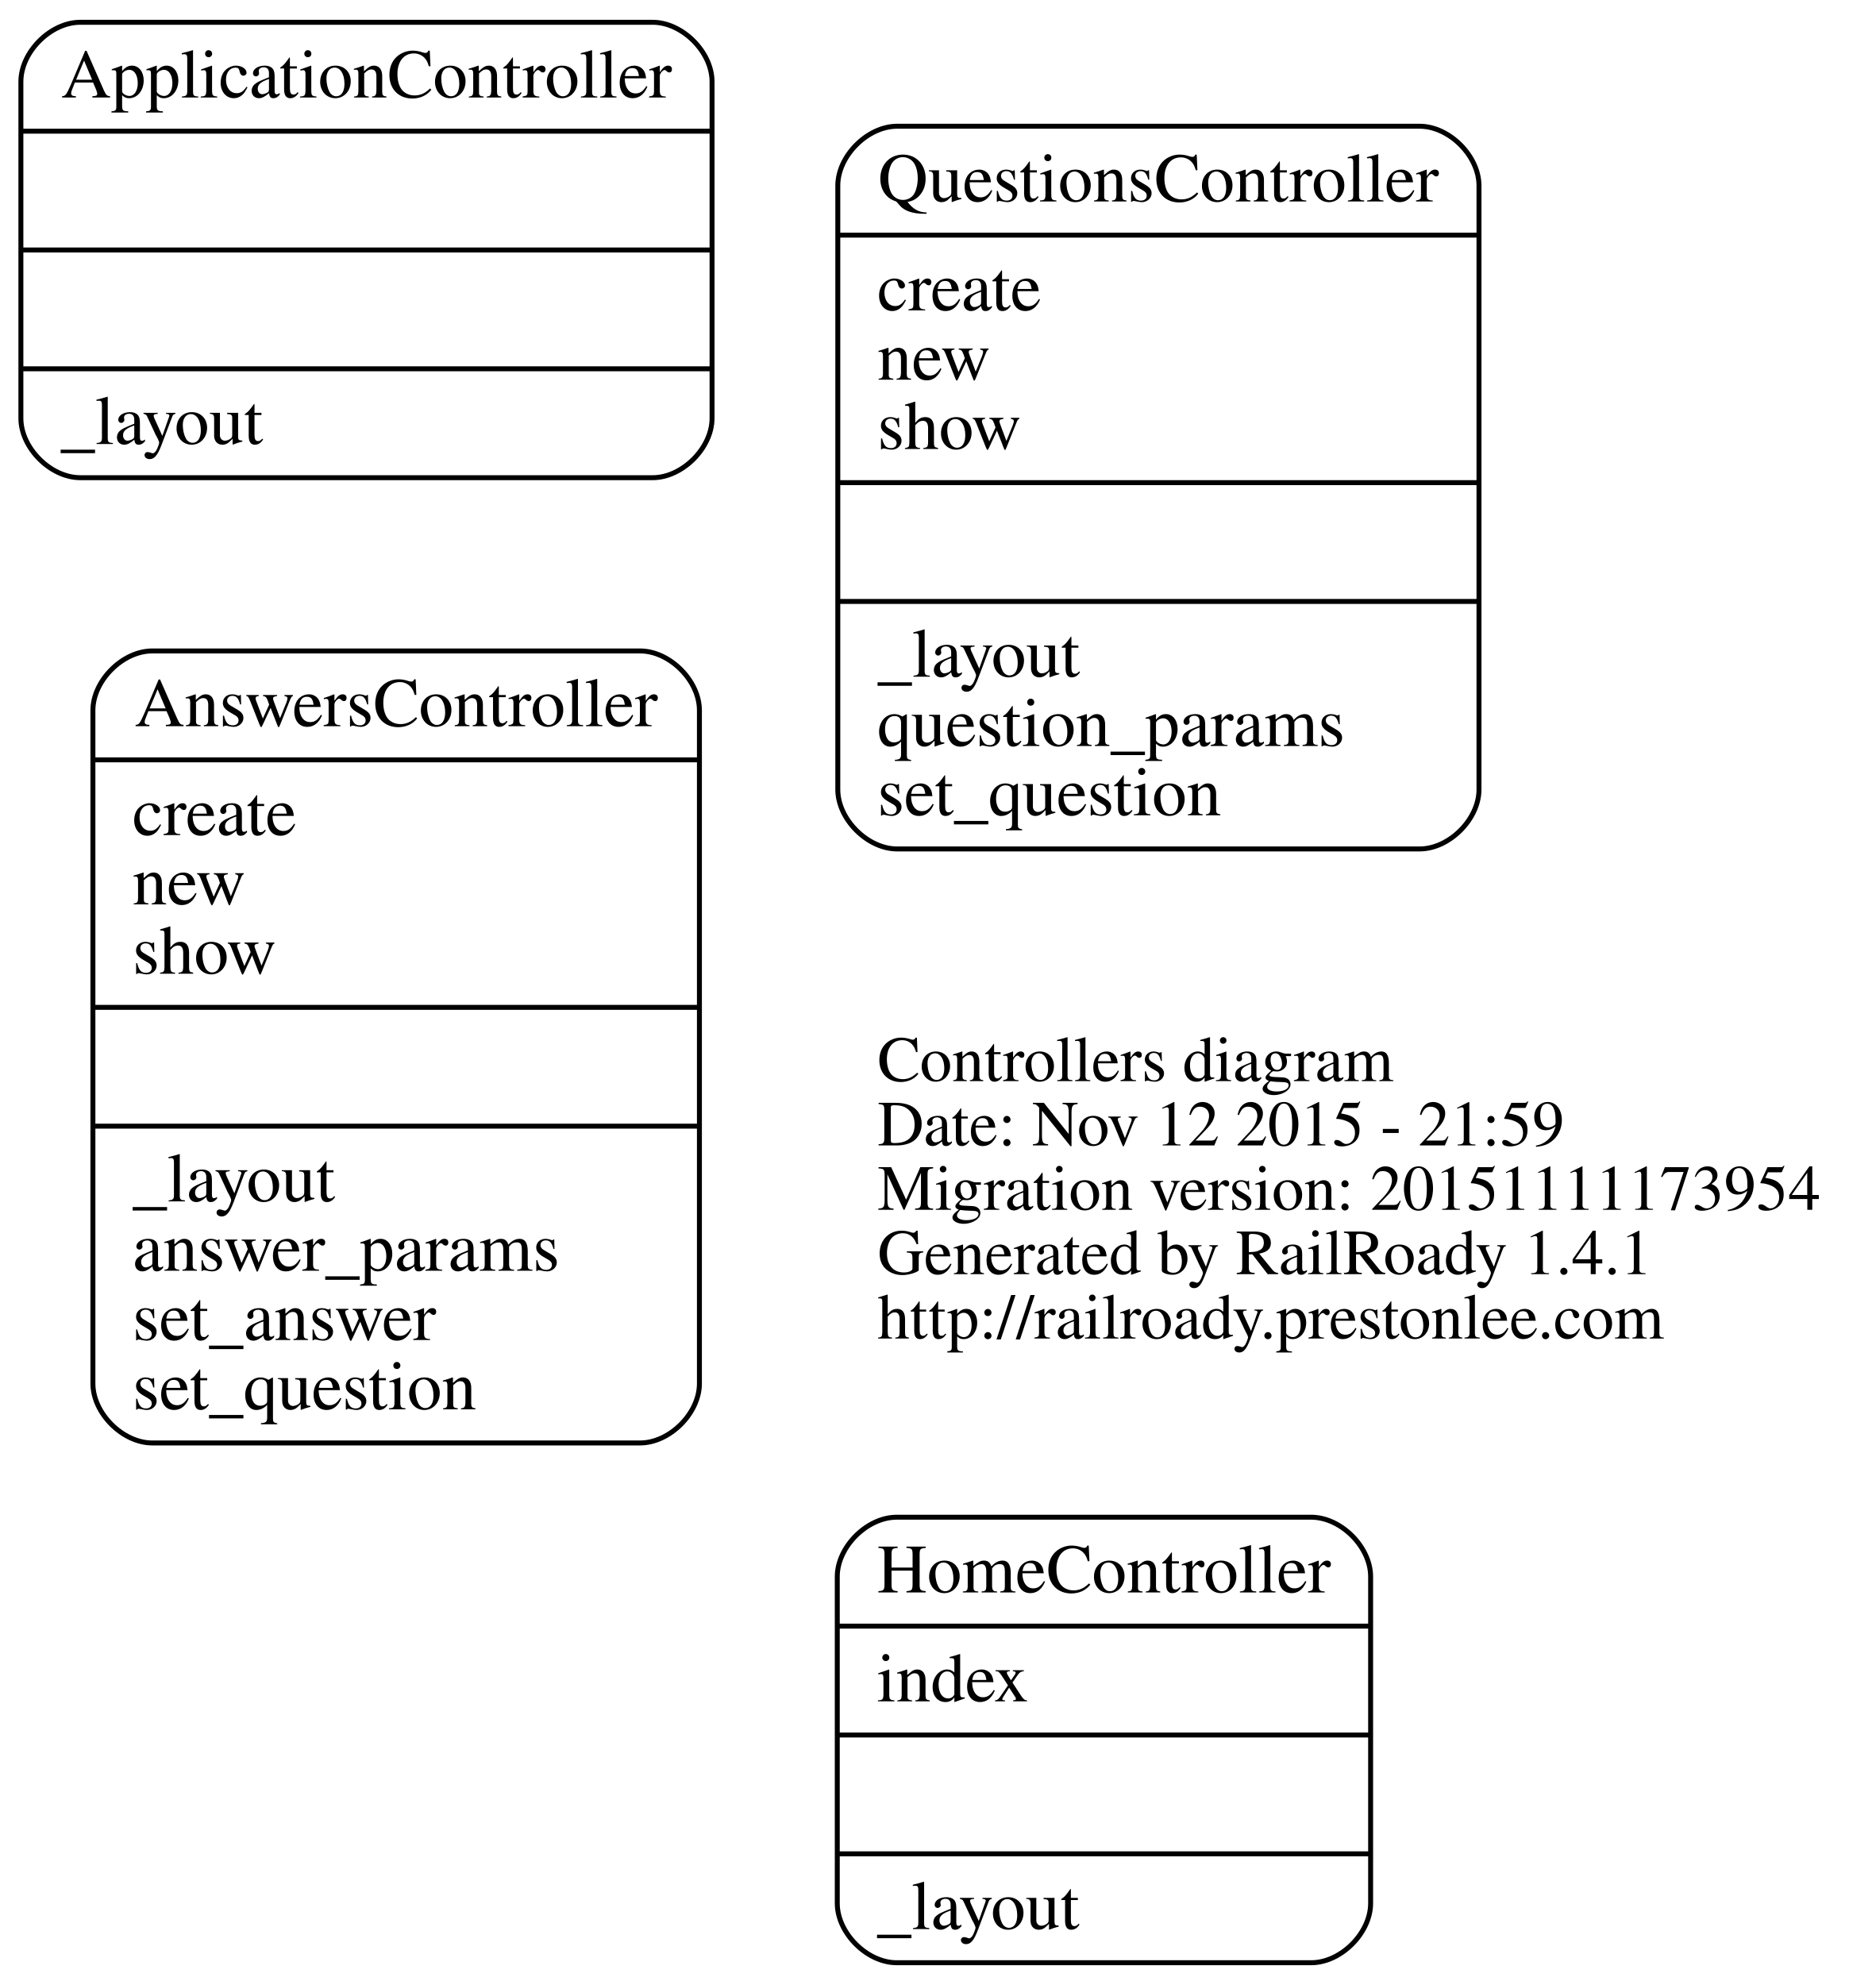
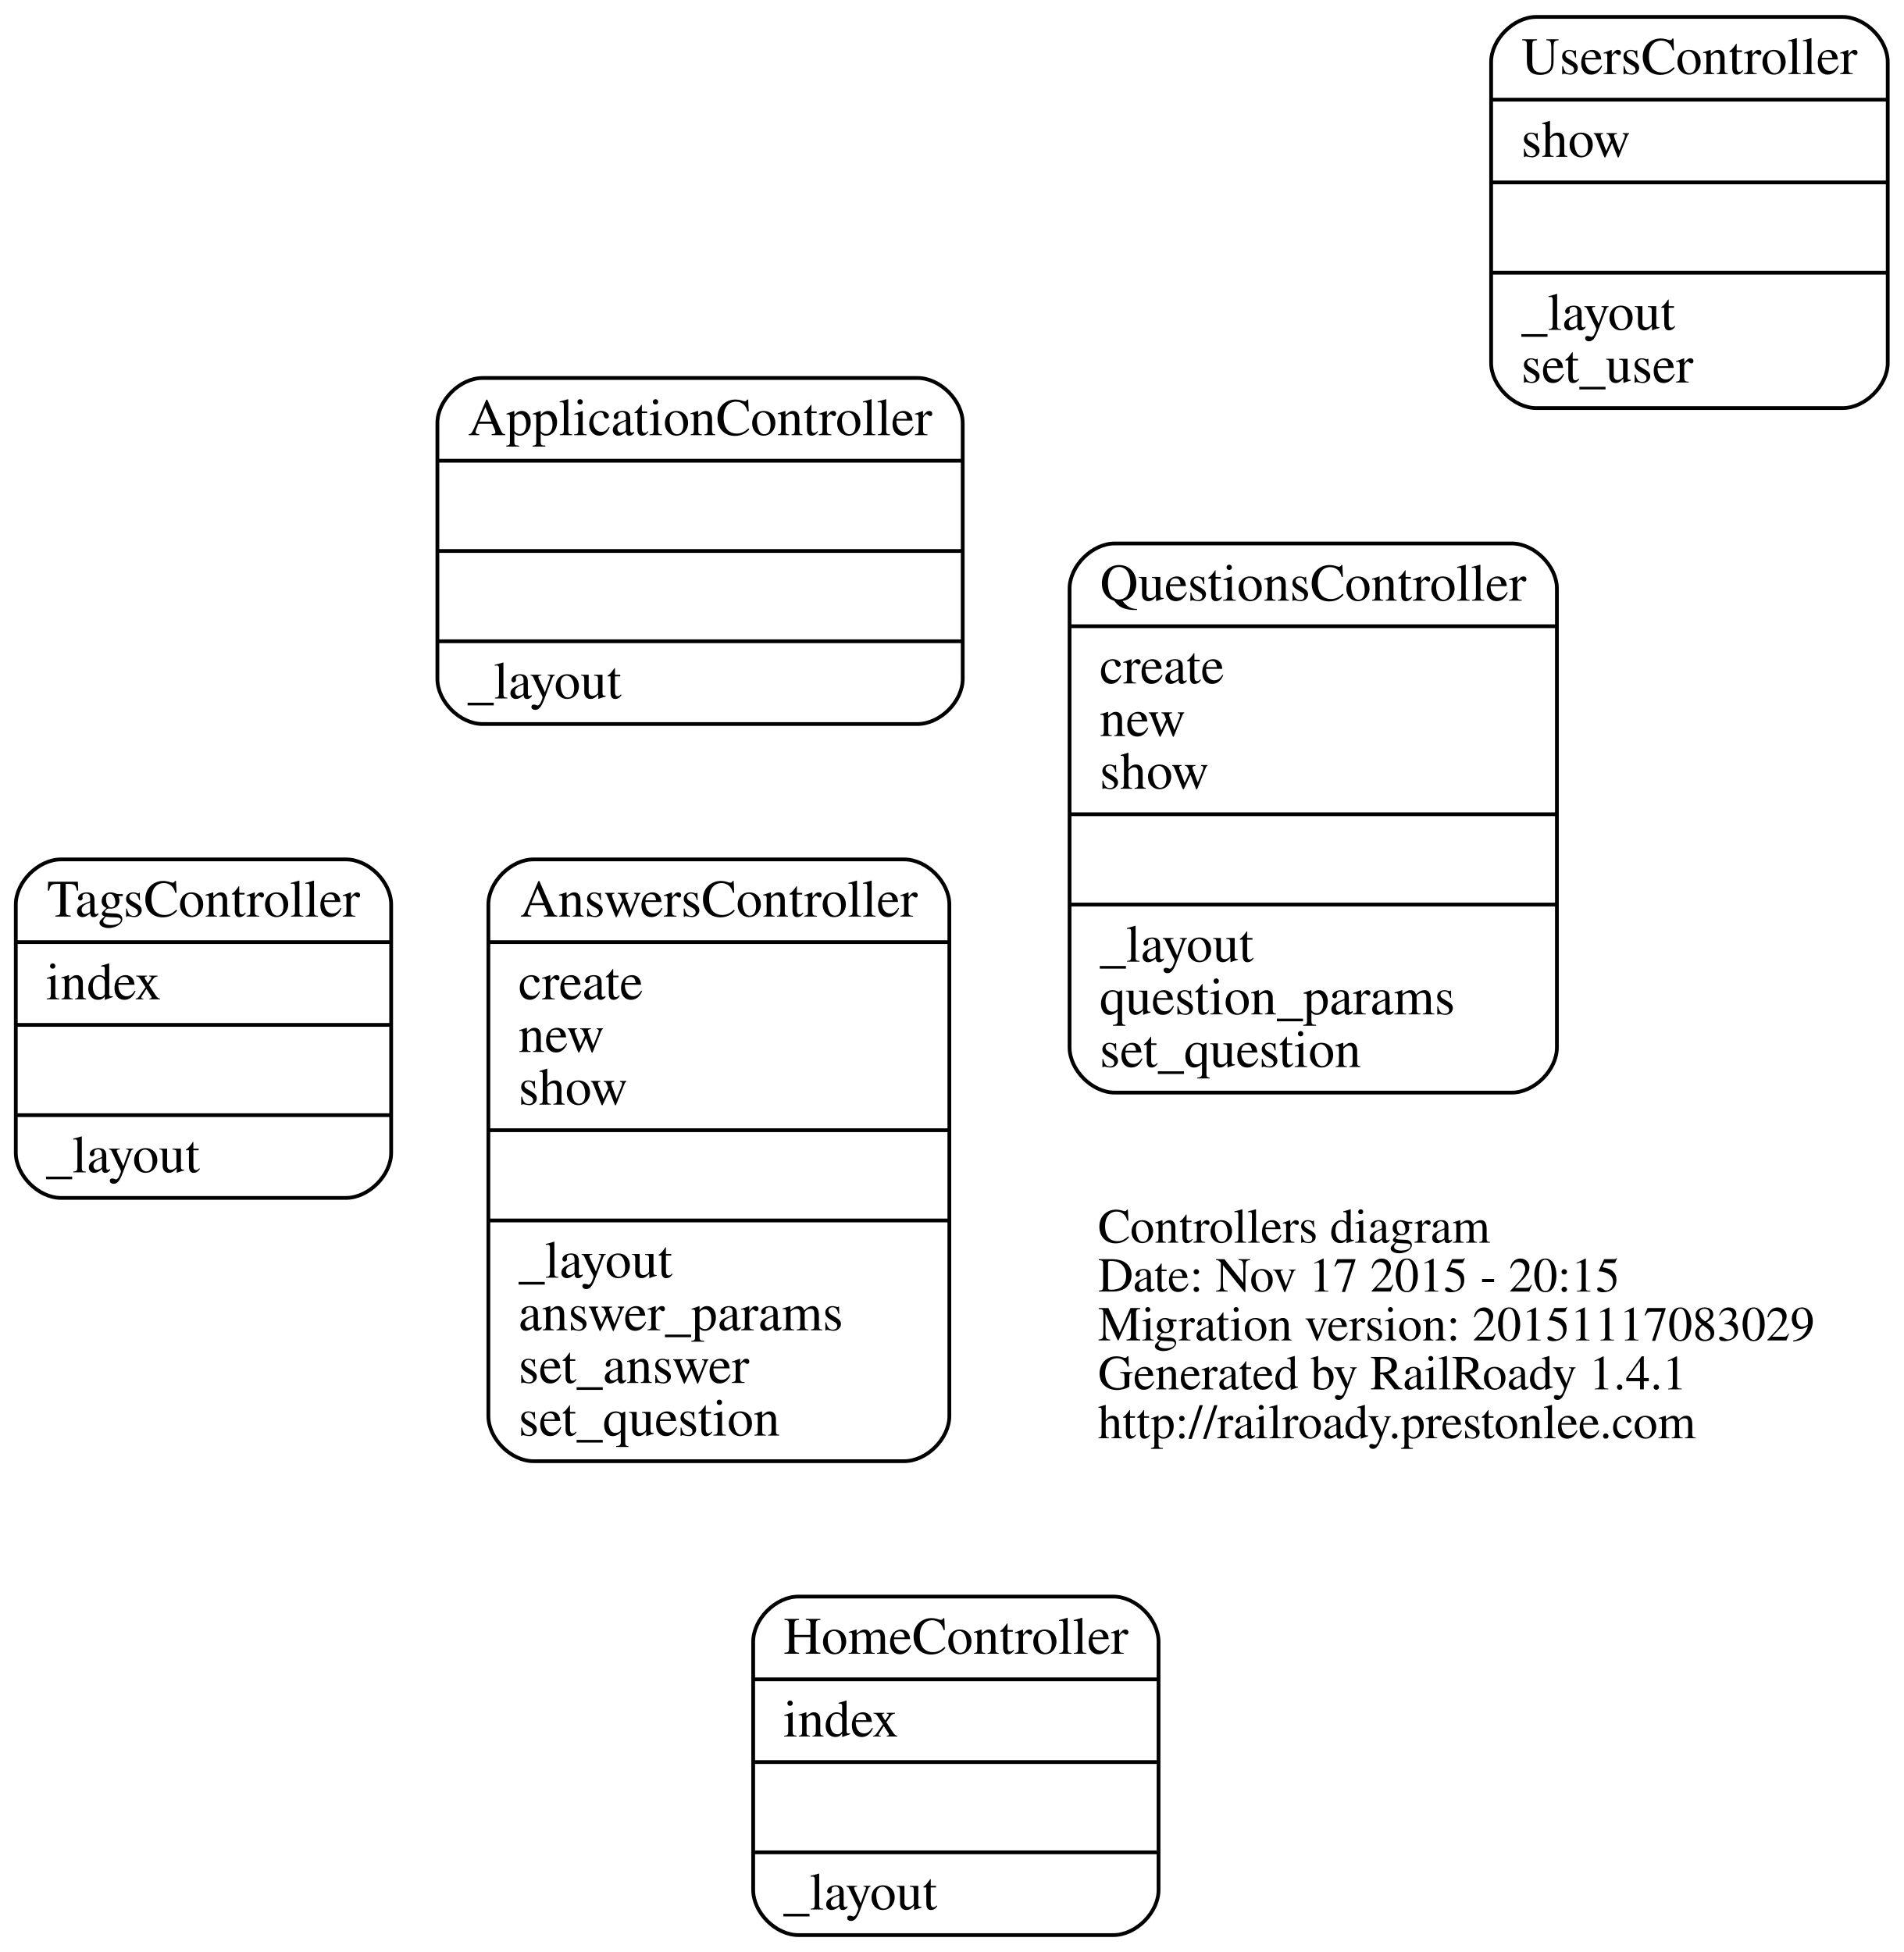
- <svg xmlns="http://www.w3.org/2000/svg" width="379pt" height="401pt" viewBox="0.00 0.00 378.56 401.00">
-   <g id="graph0" class="graph" transform="scale(1 1) rotate(0) translate(93.8208 202.5)">
-     <polygon fill="none" stroke="none" points="-93.821,198.5 -93.821,-202.5 284.736,-202.5 284.736,198.5 -93.821,198.5" />
+ <svg xmlns="http://www.w3.org/2000/svg" width="506pt" height="519pt" viewBox="0.00 0.00 505.60 519.00">
+   <g id="graph0" class="graph" transform="scale(1 1) rotate(0) translate(199.891 305.5)">
+     <polygon fill="none" stroke="none" points="-199.891,213.5 -199.891,-305.5 305.714,-305.5 305.714,213.5 -199.891,213.5" />
    <g id="node1" class="node">
-       <text text-anchor="start" x="83.264" y="15.9" font-family="Times,serif" font-size="13.00">Controllers diagram</text>
-       <text text-anchor="start" x="83.264" y="28.9" font-family="Times,serif" font-size="13.00">Date: Nov 12 2015 - 21:59</text>
-       <text text-anchor="start" x="83.264" y="41.9" font-family="Times,serif" font-size="13.00">Migration version: 20151111173954</text>
-       <text text-anchor="start" x="83.264" y="54.9" font-family="Times,serif" font-size="13.00">Generated by RailRoady 1.4.1</text>
-       <text text-anchor="start" x="83.264" y="67.9" font-family="Times,serif" font-size="13.00">http://railroady.prestonlee.com</text>
+       <text text-anchor="start" x="91.788" y="24.9" font-family="Times,serif" font-size="13.00">Controllers diagram</text>
+       <text text-anchor="start" x="91.788" y="37.9" font-family="Times,serif" font-size="13.00">Date: Nov 17 2015 - 20:15</text>
+       <text text-anchor="start" x="91.788" y="50.9" font-family="Times,serif" font-size="13.00">Migration version: 20151117083029</text>
+       <text text-anchor="start" x="91.788" y="63.9" font-family="Times,serif" font-size="13.00">Generated by RailRoady 1.4.1</text>
+       <text text-anchor="start" x="91.788" y="76.9" font-family="Times,serif" font-size="13.00">http://railroady.prestonlee.com</text>
    </g>
    <g id="node2" class="node">
-       <path fill="none" stroke="black" d="M-63.269,89C-63.269,89 35.269,89 35.269,89 41.269,89 47.269,83 47.269,77 47.269,77 47.269,-59 47.269,-59 47.269,-65 41.269,-71 35.269,-71 35.269,-71 -63.269,-71 -63.269,-71 -69.269,-71 -75.269,-65 -75.269,-59 -75.269,-59 -75.269,77 -75.269,77 -75.269,83 -69.269,89 -63.269,89" />
-       <text text-anchor="middle" x="-14" y="-55.8" font-family="Times,serif" font-size="14.00">AnswersController</text>
-       <polyline fill="none" stroke="black" points="-75.269,-49 47.269,-49 " />
-       <text text-anchor="start" x="-67.269" y="-33.8" font-family="Times,serif" font-size="14.00">create</text>
-       <text text-anchor="start" x="-67.269" y="-19.8" font-family="Times,serif" font-size="14.00">new</text>
-       <text text-anchor="start" x="-67.269" y="-5.8" font-family="Times,serif" font-size="14.00">show</text>
-       <polyline fill="none" stroke="black" points="-75.269,1 47.269,1 " />
-       <polyline fill="none" stroke="black" points="-75.269,25 47.269,25 " />
-       <text text-anchor="start" x="-67.269" y="40.2" font-family="Times,serif" font-size="14.00">_layout</text>
-       <text text-anchor="start" x="-67.269" y="54.2" font-family="Times,serif" font-size="14.00">answer_params</text>
-       <text text-anchor="start" x="-67.269" y="68.2" font-family="Times,serif" font-size="14.00">set_answer</text>
-       <text text-anchor="start" x="-67.269" y="82.2" font-family="Times,serif" font-size="14.00">set_question</text>
+       <path fill="none" stroke="black" d="M-58.269,83C-58.269,83 40.269,83 40.269,83 46.269,83 52.269,77 52.269,71 52.269,71 52.269,-65 52.269,-65 52.269,-71 46.269,-77 40.269,-77 40.269,-77 -58.269,-77 -58.269,-77 -64.269,-77 -70.269,-71 -70.269,-65 -70.269,-65 -70.269,71 -70.269,71 -70.269,77 -64.269,83 -58.269,83" />
+       <text text-anchor="middle" x="-9" y="-61.8" font-family="Times,serif" font-size="14.00">AnswersController</text>
+       <polyline fill="none" stroke="black" points="-70.269,-55 52.269,-55 " />
+       <text text-anchor="start" x="-62.269" y="-39.8" font-family="Times,serif" font-size="14.00">create</text>
+       <text text-anchor="start" x="-62.269" y="-25.8" font-family="Times,serif" font-size="14.00">new</text>
+       <text text-anchor="start" x="-62.269" y="-11.8" font-family="Times,serif" font-size="14.00">show</text>
+       <polyline fill="none" stroke="black" points="-70.269,-5 52.269,-5 " />
+       <polyline fill="none" stroke="black" points="-70.269,19 52.269,19 " />
+       <text text-anchor="start" x="-62.269" y="34.2" font-family="Times,serif" font-size="14.00">_layout</text>
+       <text text-anchor="start" x="-62.269" y="48.2" font-family="Times,serif" font-size="14.00">answer_params</text>
+       <text text-anchor="start" x="-62.269" y="62.2" font-family="Times,serif" font-size="14.00">set_answer</text>
+       <text text-anchor="start" x="-62.269" y="76.2" font-family="Times,serif" font-size="14.00">set_question</text>
    </g>
    <g id="node3" class="node">
-       <path fill="none" stroke="black" d="M-77.821,-106C-77.821,-106 37.821,-106 37.821,-106 43.821,-106 49.821,-112 49.821,-118 49.821,-118 49.821,-186 49.821,-186 49.821,-192 43.821,-198 37.821,-198 37.821,-198 -77.821,-198 -77.821,-198 -83.821,-198 -89.821,-192 -89.821,-186 -89.821,-186 -89.821,-118 -89.821,-118 -89.821,-112 -83.821,-106 -77.821,-106" />
-       <text text-anchor="middle" x="-20" y="-182.8" font-family="Times,serif" font-size="14.00">ApplicationController</text>
-       <polyline fill="none" stroke="black" points="-89.821,-176 49.821,-176 " />
-       <polyline fill="none" stroke="black" points="-89.821,-152 49.821,-152 " />
-       <polyline fill="none" stroke="black" points="-89.821,-128 49.821,-128 " />
-       <text text-anchor="start" x="-81.821" y="-112.8" font-family="Times,serif" font-size="14.00">_layout</text>
+       <path fill="none" stroke="black" d="M-71.821,-113C-71.821,-113 43.821,-113 43.821,-113 49.821,-113 55.821,-119 55.821,-125 55.821,-125 55.821,-193 55.821,-193 55.821,-199 49.821,-205 43.821,-205 43.821,-205 -71.821,-205 -71.821,-205 -77.821,-205 -83.821,-199 -83.821,-193 -83.821,-193 -83.821,-125 -83.821,-125 -83.821,-119 -77.821,-113 -71.821,-113" />
+       <text text-anchor="middle" x="-14" y="-189.8" font-family="Times,serif" font-size="14.00">ApplicationController</text>
+       <polyline fill="none" stroke="black" points="-83.821,-183 55.821,-183 " />
+       <polyline fill="none" stroke="black" points="-83.821,-159 55.821,-159 " />
+       <polyline fill="none" stroke="black" points="-83.821,-135 55.821,-135 " />
+       <text text-anchor="start" x="-75.821" y="-119.8" font-family="Times,serif" font-size="14.00">_layout</text>
    </g>
    <g id="node4" class="node">
-       <path fill="none" stroke="black" d="M87.121,194C87.121,194 170.879,194 170.879,194 176.879,194 182.879,188 182.879,182 182.879,182 182.879,116 182.879,116 182.879,110 176.879,104 170.879,104 170.879,104 87.121,104 87.121,104 81.121,104 75.121,110 75.121,116 75.121,116 75.121,182 75.121,182 75.121,188 81.121,194 87.121,194" />
-       <text text-anchor="middle" x="129" y="119.2" font-family="Times,serif" font-size="14.00">HomeController</text>
-       <polyline fill="none" stroke="black" points="75.121,126 182.879,126 " />
-       <text text-anchor="start" x="83.121" y="141.2" font-family="Times,serif" font-size="14.00">index</text>
-       <polyline fill="none" stroke="black" points="75.121,148 182.879,148 " />
-       <polyline fill="none" stroke="black" points="75.121,172 182.879,172 " />
-       <text text-anchor="start" x="83.121" y="187.2" font-family="Times,serif" font-size="14.00">_layout</text>
+       <path fill="none" stroke="black" d="M12.121,209C12.121,209 95.879,209 95.879,209 101.879,209 107.879,203 107.879,197 107.879,197 107.879,131 107.879,131 107.879,125 101.879,119 95.879,119 95.879,119 12.121,119 12.121,119 6.121,119 0.121,125 0.121,131 0.121,131 0.121,197 0.121,197 0.121,203 6.121,209 12.121,209" />
+       <text text-anchor="middle" x="54" y="134.2" font-family="Times,serif" font-size="14.00">HomeController</text>
+       <polyline fill="none" stroke="black" points="0.121,141 107.879,141 " />
+       <text text-anchor="start" x="8.121" y="156.2" font-family="Times,serif" font-size="14.00">index</text>
+       <polyline fill="none" stroke="black" points="0.121,163 107.879,163 " />
+       <polyline fill="none" stroke="black" points="0.121,187 107.879,187 " />
+       <text text-anchor="start" x="8.121" y="202.2" font-family="Times,serif" font-size="14.00">_layout</text>
    </g>
    <g id="node5" class="node">
-       <path fill="none" stroke="black" d="M87.228,-31C87.228,-31 192.772,-31 192.772,-31 198.772,-31 204.772,-37 204.772,-43 204.772,-43 204.772,-165 204.772,-165 204.772,-171 198.772,-177 192.772,-177 192.772,-177 87.228,-177 87.228,-177 81.228,-177 75.228,-171 75.228,-165 75.228,-165 75.228,-43 75.228,-43 75.228,-37 81.228,-31 87.228,-31" />
-       <text text-anchor="middle" x="140" y="-161.8" font-family="Times,serif" font-size="14.00">QuestionsController</text>
-       <polyline fill="none" stroke="black" points="75.228,-155 204.772,-155 " />
-       <text text-anchor="start" x="83.228" y="-139.8" font-family="Times,serif" font-size="14.00">create</text>
-       <text text-anchor="start" x="83.228" y="-125.8" font-family="Times,serif" font-size="14.00">new</text>
-       <text text-anchor="start" x="83.228" y="-111.8" font-family="Times,serif" font-size="14.00">show</text>
-       <polyline fill="none" stroke="black" points="75.228,-105 204.772,-105 " />
-       <polyline fill="none" stroke="black" points="75.228,-81 204.772,-81 " />
-       <text text-anchor="start" x="83.228" y="-65.8" font-family="Times,serif" font-size="14.00">_layout</text>
-       <text text-anchor="start" x="83.228" y="-51.8" font-family="Times,serif" font-size="14.00">question_params</text>
-       <text text-anchor="start" x="83.228" y="-37.8" font-family="Times,serif" font-size="14.00">set_question</text>
+       <path fill="none" stroke="black" d="M96.228,-15C96.228,-15 201.772,-15 201.772,-15 207.772,-15 213.772,-21 213.772,-27 213.772,-27 213.772,-149 213.772,-149 213.772,-155 207.772,-161 201.772,-161 201.772,-161 96.228,-161 96.228,-161 90.228,-161 84.228,-155 84.228,-149 84.228,-149 84.228,-27 84.228,-27 84.228,-21 90.228,-15 96.228,-15" />
+       <text text-anchor="middle" x="149" y="-145.8" font-family="Times,serif" font-size="14.00">QuestionsController</text>
+       <polyline fill="none" stroke="black" points="84.228,-139 213.772,-139 " />
+       <text text-anchor="start" x="92.228" y="-123.8" font-family="Times,serif" font-size="14.00">create</text>
+       <text text-anchor="start" x="92.228" y="-109.8" font-family="Times,serif" font-size="14.00">new</text>
+       <text text-anchor="start" x="92.228" y="-95.8" font-family="Times,serif" font-size="14.00">show</text>
+       <polyline fill="none" stroke="black" points="84.228,-89 213.772,-89 " />
+       <polyline fill="none" stroke="black" points="84.228,-65 213.772,-65 " />
+       <text text-anchor="start" x="92.228" y="-49.8" font-family="Times,serif" font-size="14.00">_layout</text>
+       <text text-anchor="start" x="92.228" y="-35.8" font-family="Times,serif" font-size="14.00">question_params</text>
+       <text text-anchor="start" x="92.228" y="-21.8" font-family="Times,serif" font-size="14.00">set_question</text>
+     </g>
+     <g id="node6" class="node">
+       <path fill="none" stroke="black" d="M-183.891,13C-183.891,13 -108.109,13 -108.109,13 -102.109,13 -96.109,7 -96.109,1 -96.109,1 -96.109,-65 -96.109,-65 -96.109,-71 -102.109,-77 -108.109,-77 -108.109,-77 -183.891,-77 -183.891,-77 -189.891,-77 -195.891,-71 -195.891,-65 -195.891,-65 -195.891,1 -195.891,1 -195.891,7 -189.891,13 -183.891,13" />
+       <text text-anchor="middle" x="-146" y="-61.8" font-family="Times,serif" font-size="14.00">TagsController</text>
+       <polyline fill="none" stroke="black" points="-195.891,-55 -96.109,-55 " />
+       <text text-anchor="start" x="-187.891" y="-39.8" font-family="Times,serif" font-size="14.00">index</text>
+       <polyline fill="none" stroke="black" points="-195.891,-33 -96.109,-33 " />
+       <polyline fill="none" stroke="black" points="-195.891,-9 -96.109,-9 " />
+       <text text-anchor="start" x="-187.891" y="6.2" font-family="Times,serif" font-size="14.00">_layout</text>
+     </g>
+     <g id="node7" class="node">
+       <path fill="none" stroke="black" d="M208.286,-197C208.286,-197 289.714,-197 289.714,-197 295.714,-197 301.714,-203 301.714,-209 301.714,-209 301.714,-289 301.714,-289 301.714,-295 295.714,-301 289.714,-301 289.714,-301 208.286,-301 208.286,-301 202.286,-301 196.286,-295 196.286,-289 196.286,-289 196.286,-209 196.286,-209 196.286,-203 202.286,-197 208.286,-197" />
+       <text text-anchor="middle" x="249" y="-285.8" font-family="Times,serif" font-size="14.00">UsersController</text>
+       <polyline fill="none" stroke="black" points="196.286,-279 301.714,-279 " />
+       <text text-anchor="start" x="204.286" y="-263.8" font-family="Times,serif" font-size="14.00">show</text>
+       <polyline fill="none" stroke="black" points="196.286,-257 301.714,-257 " />
+       <polyline fill="none" stroke="black" points="196.286,-233 301.714,-233 " />
+       <text text-anchor="start" x="204.286" y="-217.8" font-family="Times,serif" font-size="14.00">_layout</text>
+       <text text-anchor="start" x="204.286" y="-203.8" font-family="Times,serif" font-size="14.00">set_user</text>
    </g>
  </g>
</svg>
